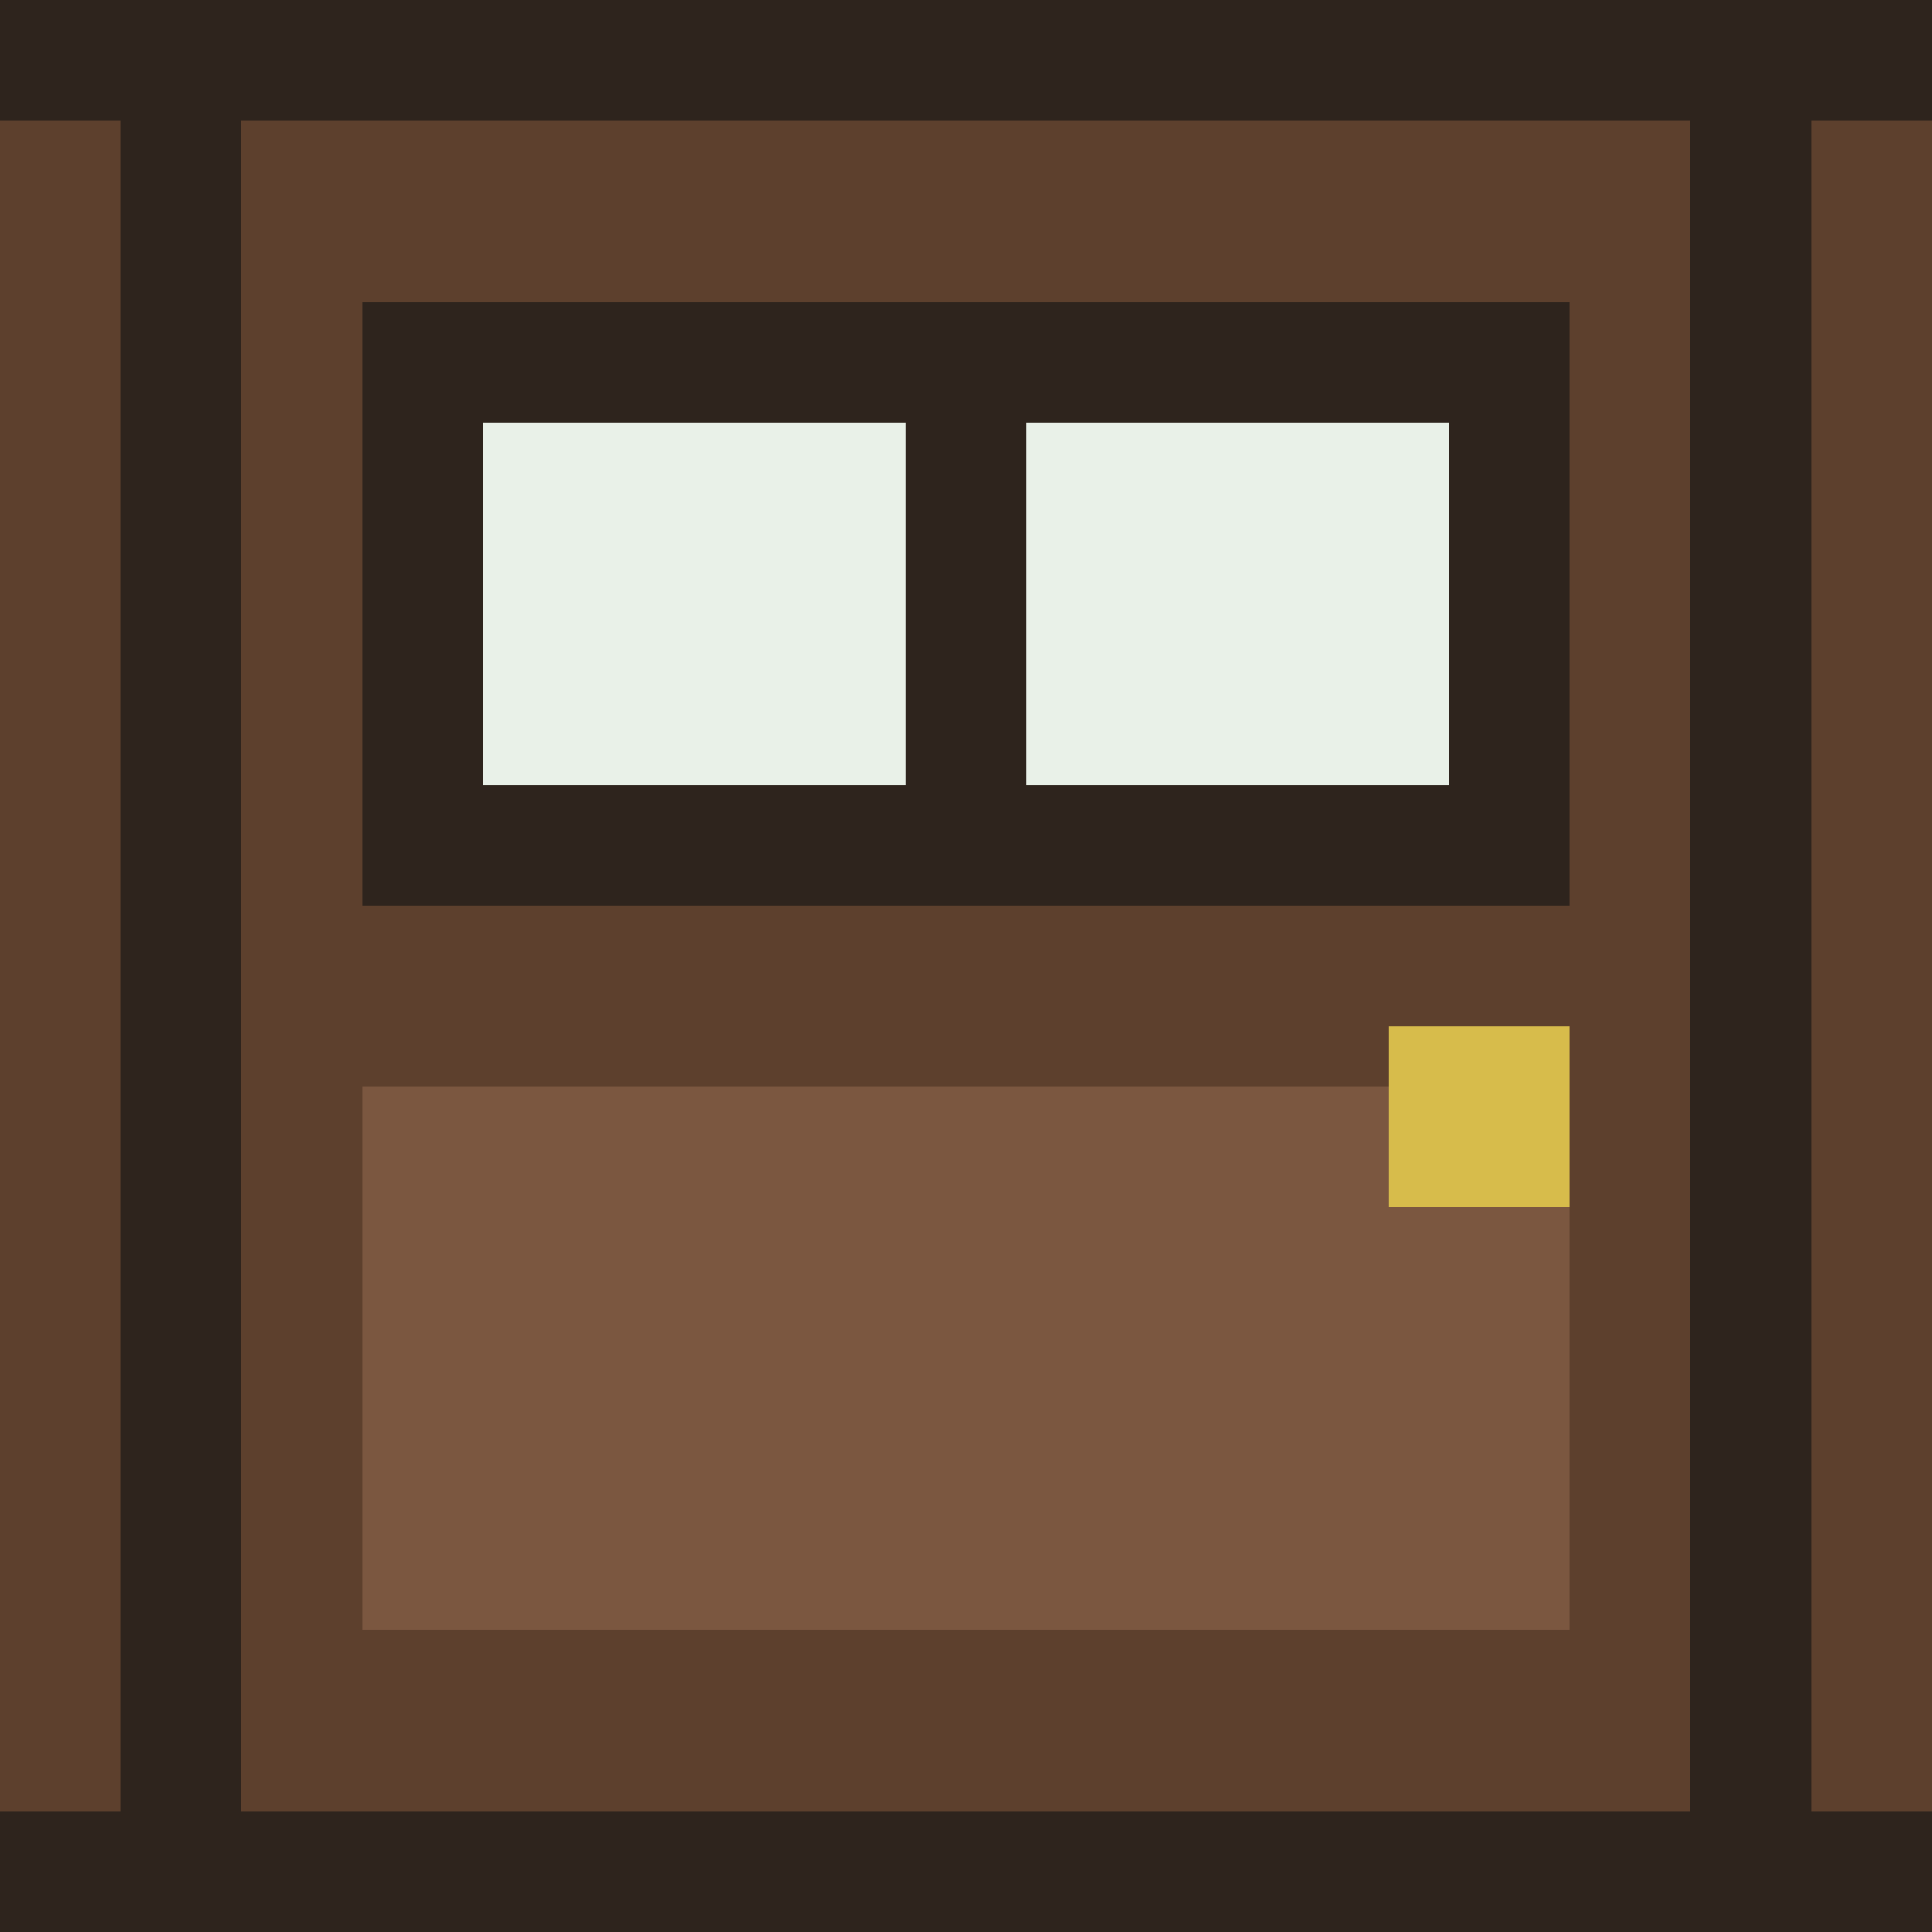
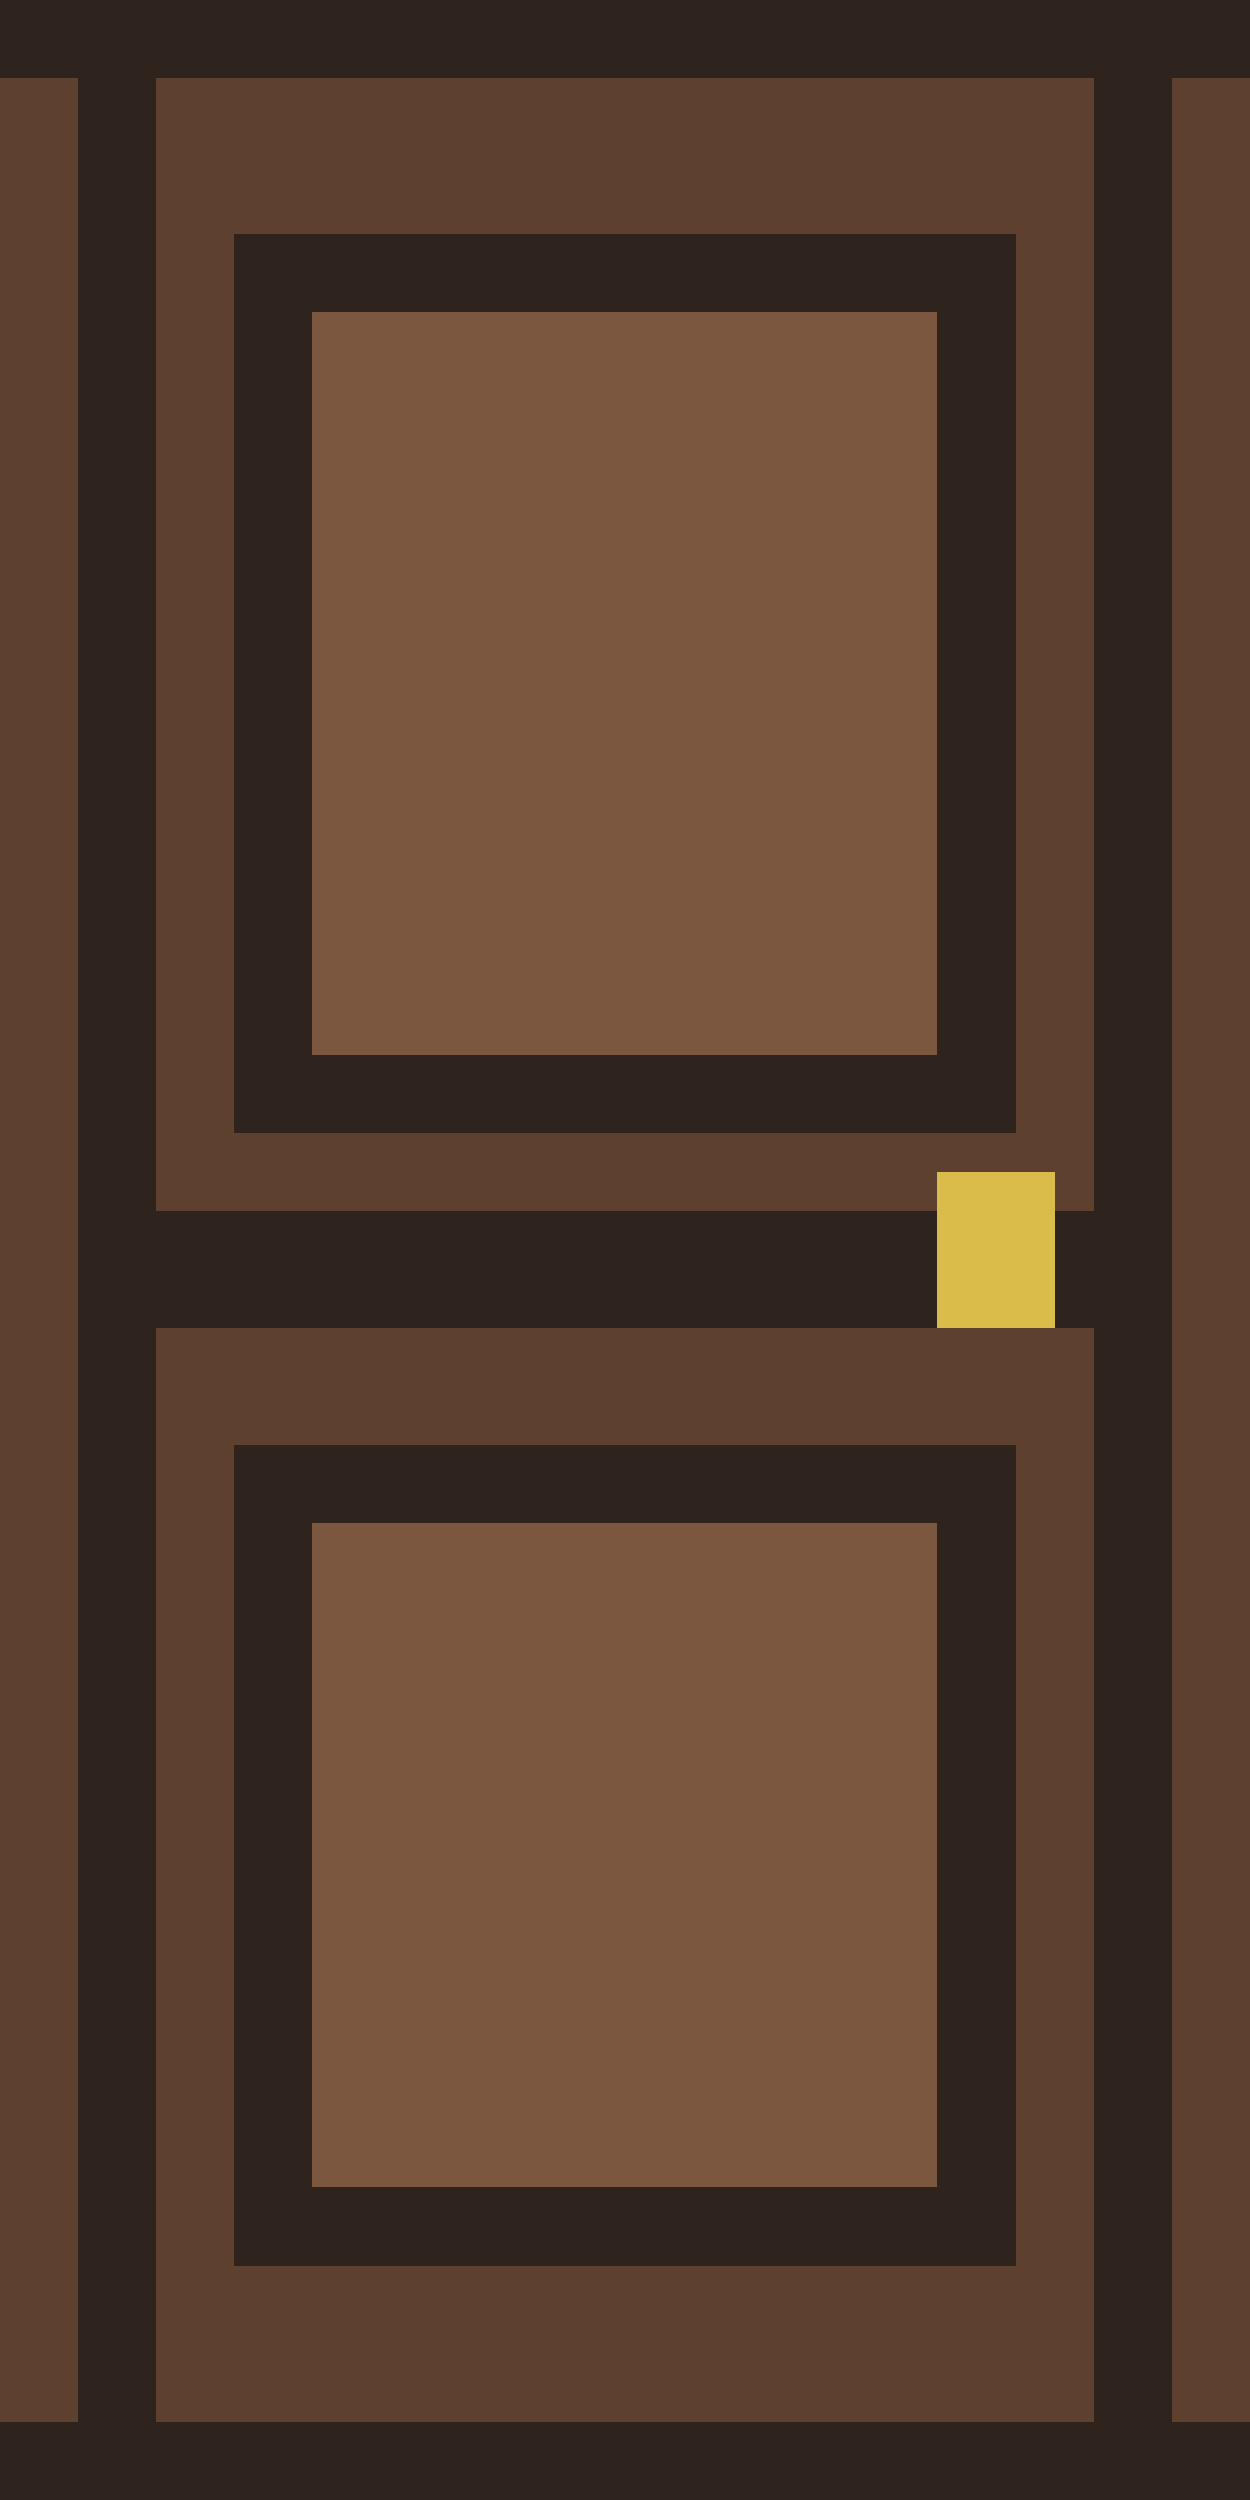
- <svg xmlns="http://www.w3.org/2000/svg" width="20mm" height="20mm" viewBox="0 0 32 32" shape-rendering="crispEdges">
-   <rect x="0" y="0" width="32" height="32" fill="#5d402d" />
-   <rect x="0" y="0" width="32" height="2" fill="#2e241d" />
-   <rect x="0" y="30" width="32" height="2" fill="#2e241d" />
-   <rect x="2" y="2" width="2" height="28" fill="#2e241d" />
-   <rect x="28" y="2" width="2" height="28" fill="#2e241d" />
-   <rect x="6" y="5" width="20" height="10" fill="#2e241d" />
-   <rect x="8" y="7" width="7" height="6" fill="#e9f1e8" />
-   <rect x="17" y="7" width="7" height="6" fill="#e9f1e8" />
-   <rect x="6" y="18" width="20" height="9" fill="#7b5740" />
-   <rect x="23" y="17" width="3" height="3" fill="#d7bc4b" />
+ <svg xmlns="http://www.w3.org/2000/svg" width="20mm" height="40mm" viewBox="0 0 32 64" shape-rendering="crispEdges">
+   <rect x="0" y="0" width="32" height="1" fill="#2e241d" />
+   <rect x="0" y="1" width="32" height="1" fill="#2e241d" />
+   <rect x="0" y="2" width="2" height="1" fill="#5d402d" />
+   <rect x="2" y="2" width="2" height="1" fill="#2e241d" />
+   <rect x="4" y="2" width="24" height="1" fill="#5d402d" />
+   <rect x="28" y="2" width="2" height="1" fill="#2e241d" />
+   <rect x="30" y="2" width="2" height="1" fill="#5d402d" />
+   <rect x="0" y="3" width="2" height="1" fill="#5d402d" />
+   <rect x="2" y="3" width="2" height="1" fill="#2e241d" />
+   <rect x="4" y="3" width="24" height="1" fill="#5d402d" />
+   <rect x="28" y="3" width="2" height="1" fill="#2e241d" />
+   <rect x="30" y="3" width="2" height="1" fill="#5d402d" />
+   <rect x="0" y="4" width="2" height="1" fill="#5d402d" />
+   <rect x="2" y="4" width="2" height="1" fill="#2e241d" />
+   <rect x="4" y="4" width="24" height="1" fill="#5d402d" />
+   <rect x="28" y="4" width="2" height="1" fill="#2e241d" />
+   <rect x="30" y="4" width="2" height="1" fill="#5d402d" />
+   <rect x="0" y="5" width="2" height="1" fill="#5d402d" />
+   <rect x="2" y="5" width="2" height="1" fill="#2e241d" />
+   <rect x="4" y="5" width="24" height="1" fill="#5d402d" />
+   <rect x="28" y="5" width="2" height="1" fill="#2e241d" />
+   <rect x="30" y="5" width="2" height="1" fill="#5d402d" />
+   <rect x="0" y="6" width="2" height="1" fill="#5d402d" />
+   <rect x="2" y="6" width="2" height="1" fill="#2e241d" />
+   <rect x="4" y="6" width="2" height="1" fill="#5d402d" />
+   <rect x="6" y="6" width="20" height="1" fill="#2e241d" />
+   <rect x="26" y="6" width="2" height="1" fill="#5d402d" />
+   <rect x="28" y="6" width="2" height="1" fill="#2e241d" />
+   <rect x="30" y="6" width="2" height="1" fill="#5d402d" />
+   <rect x="0" y="7" width="2" height="1" fill="#5d402d" />
+   <rect x="2" y="7" width="2" height="1" fill="#2e241d" />
+   <rect x="4" y="7" width="2" height="1" fill="#5d402d" />
+   <rect x="6" y="7" width="20" height="1" fill="#2e241d" />
+   <rect x="26" y="7" width="2" height="1" fill="#5d402d" />
+   <rect x="28" y="7" width="2" height="1" fill="#2e241d" />
+   <rect x="30" y="7" width="2" height="1" fill="#5d402d" />
+   <rect x="0" y="8" width="2" height="1" fill="#5d402d" />
+   <rect x="2" y="8" width="2" height="1" fill="#2e241d" />
+   <rect x="4" y="8" width="2" height="1" fill="#5d402d" />
+   <rect x="6" y="8" width="2" height="1" fill="#2e241d" />
+   <rect x="8" y="8" width="16" height="1" fill="#7b5740" />
+   <rect x="24" y="8" width="2" height="1" fill="#2e241d" />
+   <rect x="26" y="8" width="2" height="1" fill="#5d402d" />
+   <rect x="28" y="8" width="2" height="1" fill="#2e241d" />
+   <rect x="30" y="8" width="2" height="1" fill="#5d402d" />
+   <rect x="0" y="9" width="2" height="1" fill="#5d402d" />
+   <rect x="2" y="9" width="2" height="1" fill="#2e241d" />
+   <rect x="4" y="9" width="2" height="1" fill="#5d402d" />
+   <rect x="6" y="9" width="2" height="1" fill="#2e241d" />
+   <rect x="8" y="9" width="16" height="1" fill="#7b5740" />
+   <rect x="24" y="9" width="2" height="1" fill="#2e241d" />
+   <rect x="26" y="9" width="2" height="1" fill="#5d402d" />
+   <rect x="28" y="9" width="2" height="1" fill="#2e241d" />
+   <rect x="30" y="9" width="2" height="1" fill="#5d402d" />
+   <rect x="0" y="10" width="2" height="1" fill="#5d402d" />
+   <rect x="2" y="10" width="2" height="1" fill="#2e241d" />
+   <rect x="4" y="10" width="2" height="1" fill="#5d402d" />
+   <rect x="6" y="10" width="2" height="1" fill="#2e241d" />
+   <rect x="8" y="10" width="16" height="1" fill="#7b5740" />
+   <rect x="24" y="10" width="2" height="1" fill="#2e241d" />
+   <rect x="26" y="10" width="2" height="1" fill="#5d402d" />
+   <rect x="28" y="10" width="2" height="1" fill="#2e241d" />
+   <rect x="30" y="10" width="2" height="1" fill="#5d402d" />
+   <rect x="0" y="11" width="2" height="1" fill="#5d402d" />
+   <rect x="2" y="11" width="2" height="1" fill="#2e241d" />
+   <rect x="4" y="11" width="2" height="1" fill="#5d402d" />
+   <rect x="6" y="11" width="2" height="1" fill="#2e241d" />
+   <rect x="8" y="11" width="16" height="1" fill="#7b5740" />
+   <rect x="24" y="11" width="2" height="1" fill="#2e241d" />
+   <rect x="26" y="11" width="2" height="1" fill="#5d402d" />
+   <rect x="28" y="11" width="2" height="1" fill="#2e241d" />
+   <rect x="30" y="11" width="2" height="1" fill="#5d402d" />
+   <rect x="0" y="12" width="2" height="1" fill="#5d402d" />
+   <rect x="2" y="12" width="2" height="1" fill="#2e241d" />
+   <rect x="4" y="12" width="2" height="1" fill="#5d402d" />
+   <rect x="6" y="12" width="2" height="1" fill="#2e241d" />
+   <rect x="8" y="12" width="16" height="1" fill="#7b5740" />
+   <rect x="24" y="12" width="2" height="1" fill="#2e241d" />
+   <rect x="26" y="12" width="2" height="1" fill="#5d402d" />
+   <rect x="28" y="12" width="2" height="1" fill="#2e241d" />
+   <rect x="30" y="12" width="2" height="1" fill="#5d402d" />
+   <rect x="0" y="13" width="2" height="1" fill="#5d402d" />
+   <rect x="2" y="13" width="2" height="1" fill="#2e241d" />
+   <rect x="4" y="13" width="2" height="1" fill="#5d402d" />
+   <rect x="6" y="13" width="2" height="1" fill="#2e241d" />
+   <rect x="8" y="13" width="16" height="1" fill="#7b5740" />
+   <rect x="24" y="13" width="2" height="1" fill="#2e241d" />
+   <rect x="26" y="13" width="2" height="1" fill="#5d402d" />
+   <rect x="28" y="13" width="2" height="1" fill="#2e241d" />
+   <rect x="30" y="13" width="2" height="1" fill="#5d402d" />
+   <rect x="0" y="14" width="2" height="1" fill="#5d402d" />
+   <rect x="2" y="14" width="2" height="1" fill="#2e241d" />
+   <rect x="4" y="14" width="2" height="1" fill="#5d402d" />
+   <rect x="6" y="14" width="2" height="1" fill="#2e241d" />
+   <rect x="8" y="14" width="16" height="1" fill="#7b5740" />
+   <rect x="24" y="14" width="2" height="1" fill="#2e241d" />
+   <rect x="26" y="14" width="2" height="1" fill="#5d402d" />
+   <rect x="28" y="14" width="2" height="1" fill="#2e241d" />
+   <rect x="30" y="14" width="2" height="1" fill="#5d402d" />
+   <rect x="0" y="15" width="2" height="1" fill="#5d402d" />
+   <rect x="2" y="15" width="2" height="1" fill="#2e241d" />
+   <rect x="4" y="15" width="2" height="1" fill="#5d402d" />
+   <rect x="6" y="15" width="2" height="1" fill="#2e241d" />
+   <rect x="8" y="15" width="16" height="1" fill="#7b5740" />
+   <rect x="24" y="15" width="2" height="1" fill="#2e241d" />
+   <rect x="26" y="15" width="2" height="1" fill="#5d402d" />
+   <rect x="28" y="15" width="2" height="1" fill="#2e241d" />
+   <rect x="30" y="15" width="2" height="1" fill="#5d402d" />
+   <rect x="0" y="16" width="2" height="1" fill="#5d402d" />
+   <rect x="2" y="16" width="2" height="1" fill="#2e241d" />
+   <rect x="4" y="16" width="2" height="1" fill="#5d402d" />
+   <rect x="6" y="16" width="2" height="1" fill="#2e241d" />
+   <rect x="8" y="16" width="16" height="1" fill="#7b5740" />
+   <rect x="24" y="16" width="2" height="1" fill="#2e241d" />
+   <rect x="26" y="16" width="2" height="1" fill="#5d402d" />
+   <rect x="28" y="16" width="2" height="1" fill="#2e241d" />
+   <rect x="30" y="16" width="2" height="1" fill="#5d402d" />
+   <rect x="0" y="17" width="2" height="1" fill="#5d402d" />
+   <rect x="2" y="17" width="2" height="1" fill="#2e241d" />
+   <rect x="4" y="17" width="2" height="1" fill="#5d402d" />
+   <rect x="6" y="17" width="2" height="1" fill="#2e241d" />
+   <rect x="8" y="17" width="16" height="1" fill="#7b5740" />
+   <rect x="24" y="17" width="2" height="1" fill="#2e241d" />
+   <rect x="26" y="17" width="2" height="1" fill="#5d402d" />
+   <rect x="28" y="17" width="2" height="1" fill="#2e241d" />
+   <rect x="30" y="17" width="2" height="1" fill="#5d402d" />
+   <rect x="0" y="18" width="2" height="1" fill="#5d402d" />
+   <rect x="2" y="18" width="2" height="1" fill="#2e241d" />
+   <rect x="4" y="18" width="2" height="1" fill="#5d402d" />
+   <rect x="6" y="18" width="2" height="1" fill="#2e241d" />
+   <rect x="8" y="18" width="16" height="1" fill="#7b5740" />
+   <rect x="24" y="18" width="2" height="1" fill="#2e241d" />
+   <rect x="26" y="18" width="2" height="1" fill="#5d402d" />
+   <rect x="28" y="18" width="2" height="1" fill="#2e241d" />
+   <rect x="30" y="18" width="2" height="1" fill="#5d402d" />
+   <rect x="0" y="19" width="2" height="1" fill="#5d402d" />
+   <rect x="2" y="19" width="2" height="1" fill="#2e241d" />
+   <rect x="4" y="19" width="2" height="1" fill="#5d402d" />
+   <rect x="6" y="19" width="2" height="1" fill="#2e241d" />
+   <rect x="8" y="19" width="16" height="1" fill="#7b5740" />
+   <rect x="24" y="19" width="2" height="1" fill="#2e241d" />
+   <rect x="26" y="19" width="2" height="1" fill="#5d402d" />
+   <rect x="28" y="19" width="2" height="1" fill="#2e241d" />
+   <rect x="30" y="19" width="2" height="1" fill="#5d402d" />
+   <rect x="0" y="20" width="2" height="1" fill="#5d402d" />
+   <rect x="2" y="20" width="2" height="1" fill="#2e241d" />
+   <rect x="4" y="20" width="2" height="1" fill="#5d402d" />
+   <rect x="6" y="20" width="2" height="1" fill="#2e241d" />
+   <rect x="8" y="20" width="16" height="1" fill="#7b5740" />
+   <rect x="24" y="20" width="2" height="1" fill="#2e241d" />
+   <rect x="26" y="20" width="2" height="1" fill="#5d402d" />
+   <rect x="28" y="20" width="2" height="1" fill="#2e241d" />
+   <rect x="30" y="20" width="2" height="1" fill="#5d402d" />
+   <rect x="0" y="21" width="2" height="1" fill="#5d402d" />
+   <rect x="2" y="21" width="2" height="1" fill="#2e241d" />
+   <rect x="4" y="21" width="2" height="1" fill="#5d402d" />
+   <rect x="6" y="21" width="2" height="1" fill="#2e241d" />
+   <rect x="8" y="21" width="16" height="1" fill="#7b5740" />
+   <rect x="24" y="21" width="2" height="1" fill="#2e241d" />
+   <rect x="26" y="21" width="2" height="1" fill="#5d402d" />
+   <rect x="28" y="21" width="2" height="1" fill="#2e241d" />
+   <rect x="30" y="21" width="2" height="1" fill="#5d402d" />
+   <rect x="0" y="22" width="2" height="1" fill="#5d402d" />
+   <rect x="2" y="22" width="2" height="1" fill="#2e241d" />
+   <rect x="4" y="22" width="2" height="1" fill="#5d402d" />
+   <rect x="6" y="22" width="2" height="1" fill="#2e241d" />
+   <rect x="8" y="22" width="16" height="1" fill="#7b5740" />
+   <rect x="24" y="22" width="2" height="1" fill="#2e241d" />
+   <rect x="26" y="22" width="2" height="1" fill="#5d402d" />
+   <rect x="28" y="22" width="2" height="1" fill="#2e241d" />
+   <rect x="30" y="22" width="2" height="1" fill="#5d402d" />
+   <rect x="0" y="23" width="2" height="1" fill="#5d402d" />
+   <rect x="2" y="23" width="2" height="1" fill="#2e241d" />
+   <rect x="4" y="23" width="2" height="1" fill="#5d402d" />
+   <rect x="6" y="23" width="2" height="1" fill="#2e241d" />
+   <rect x="8" y="23" width="16" height="1" fill="#7b5740" />
+   <rect x="24" y="23" width="2" height="1" fill="#2e241d" />
+   <rect x="26" y="23" width="2" height="1" fill="#5d402d" />
+   <rect x="28" y="23" width="2" height="1" fill="#2e241d" />
+   <rect x="30" y="23" width="2" height="1" fill="#5d402d" />
+   <rect x="0" y="24" width="2" height="1" fill="#5d402d" />
+   <rect x="2" y="24" width="2" height="1" fill="#2e241d" />
+   <rect x="4" y="24" width="2" height="1" fill="#5d402d" />
+   <rect x="6" y="24" width="2" height="1" fill="#2e241d" />
+   <rect x="8" y="24" width="16" height="1" fill="#7b5740" />
+   <rect x="24" y="24" width="2" height="1" fill="#2e241d" />
+   <rect x="26" y="24" width="2" height="1" fill="#5d402d" />
+   <rect x="28" y="24" width="2" height="1" fill="#2e241d" />
+   <rect x="30" y="24" width="2" height="1" fill="#5d402d" />
+   <rect x="0" y="25" width="2" height="1" fill="#5d402d" />
+   <rect x="2" y="25" width="2" height="1" fill="#2e241d" />
+   <rect x="4" y="25" width="2" height="1" fill="#5d402d" />
+   <rect x="6" y="25" width="2" height="1" fill="#2e241d" />
+   <rect x="8" y="25" width="16" height="1" fill="#7b5740" />
+   <rect x="24" y="25" width="2" height="1" fill="#2e241d" />
+   <rect x="26" y="25" width="2" height="1" fill="#5d402d" />
+   <rect x="28" y="25" width="2" height="1" fill="#2e241d" />
+   <rect x="30" y="25" width="2" height="1" fill="#5d402d" />
+   <rect x="0" y="26" width="2" height="1" fill="#5d402d" />
+   <rect x="2" y="26" width="2" height="1" fill="#2e241d" />
+   <rect x="4" y="26" width="2" height="1" fill="#5d402d" />
+   <rect x="6" y="26" width="2" height="1" fill="#2e241d" />
+   <rect x="8" y="26" width="16" height="1" fill="#7b5740" />
+   <rect x="24" y="26" width="2" height="1" fill="#2e241d" />
+   <rect x="26" y="26" width="2" height="1" fill="#5d402d" />
+   <rect x="28" y="26" width="2" height="1" fill="#2e241d" />
+   <rect x="30" y="26" width="2" height="1" fill="#5d402d" />
+   <rect x="0" y="27" width="2" height="1" fill="#5d402d" />
+   <rect x="2" y="27" width="2" height="1" fill="#2e241d" />
+   <rect x="4" y="27" width="2" height="1" fill="#5d402d" />
+   <rect x="6" y="27" width="20" height="1" fill="#2e241d" />
+   <rect x="26" y="27" width="2" height="1" fill="#5d402d" />
+   <rect x="28" y="27" width="2" height="1" fill="#2e241d" />
+   <rect x="30" y="27" width="2" height="1" fill="#5d402d" />
+   <rect x="0" y="28" width="2" height="1" fill="#5d402d" />
+   <rect x="2" y="28" width="2" height="1" fill="#2e241d" />
+   <rect x="4" y="28" width="2" height="1" fill="#5d402d" />
+   <rect x="6" y="28" width="20" height="1" fill="#2e241d" />
+   <rect x="26" y="28" width="2" height="1" fill="#5d402d" />
+   <rect x="28" y="28" width="2" height="1" fill="#2e241d" />
+   <rect x="30" y="28" width="2" height="1" fill="#5d402d" />
+   <rect x="0" y="29" width="2" height="1" fill="#5d402d" />
+   <rect x="2" y="29" width="2" height="1" fill="#2e241d" />
+   <rect x="4" y="29" width="24" height="1" fill="#5d402d" />
+   <rect x="28" y="29" width="2" height="1" fill="#2e241d" />
+   <rect x="30" y="29" width="2" height="1" fill="#5d402d" />
+   <rect x="0" y="30" width="2" height="1" fill="#5d402d" />
+   <rect x="2" y="30" width="2" height="1" fill="#2e241d" />
+   <rect x="4" y="30" width="20" height="1" fill="#5d402d" />
+   <rect x="24" y="30" width="3" height="1" fill="#d9bc4a" />
+   <rect x="27" y="30" width="1" height="1" fill="#5d402d" />
+   <rect x="28" y="30" width="2" height="1" fill="#2e241d" />
+   <rect x="30" y="30" width="2" height="1" fill="#5d402d" />
+   <rect x="0" y="31" width="2" height="1" fill="#5d402d" />
+   <rect x="2" y="31" width="22" height="1" fill="#2e241d" />
+   <rect x="24" y="31" width="3" height="1" fill="#d9bc4a" />
+   <rect x="27" y="31" width="3" height="1" fill="#2e241d" />
+   <rect x="30" y="31" width="2" height="1" fill="#5d402d" />
+   <rect x="0" y="32" width="2" height="1" fill="#5d402d" />
+   <rect x="2" y="32" width="22" height="1" fill="#2e241d" />
+   <rect x="24" y="32" width="3" height="1" fill="#d9bc4a" />
+   <rect x="27" y="32" width="3" height="1" fill="#2e241d" />
+   <rect x="30" y="32" width="2" height="1" fill="#5d402d" />
+   <rect x="0" y="33" width="2" height="1" fill="#5d402d" />
+   <rect x="2" y="33" width="22" height="1" fill="#2e241d" />
+   <rect x="24" y="33" width="3" height="1" fill="#d9bc4a" />
+   <rect x="27" y="33" width="3" height="1" fill="#2e241d" />
+   <rect x="30" y="33" width="2" height="1" fill="#5d402d" />
+   <rect x="0" y="34" width="2" height="1" fill="#5d402d" />
+   <rect x="2" y="34" width="2" height="1" fill="#2e241d" />
+   <rect x="4" y="34" width="24" height="1" fill="#5d402d" />
+   <rect x="28" y="34" width="2" height="1" fill="#2e241d" />
+   <rect x="30" y="34" width="2" height="1" fill="#5d402d" />
+   <rect x="0" y="35" width="2" height="1" fill="#5d402d" />
+   <rect x="2" y="35" width="2" height="1" fill="#2e241d" />
+   <rect x="4" y="35" width="24" height="1" fill="#5d402d" />
+   <rect x="28" y="35" width="2" height="1" fill="#2e241d" />
+   <rect x="30" y="35" width="2" height="1" fill="#5d402d" />
+   <rect x="0" y="36" width="2" height="1" fill="#5d402d" />
+   <rect x="2" y="36" width="2" height="1" fill="#2e241d" />
+   <rect x="4" y="36" width="24" height="1" fill="#5d402d" />
+   <rect x="28" y="36" width="2" height="1" fill="#2e241d" />
+   <rect x="30" y="36" width="2" height="1" fill="#5d402d" />
+   <rect x="0" y="37" width="2" height="1" fill="#5d402d" />
+   <rect x="2" y="37" width="2" height="1" fill="#2e241d" />
+   <rect x="4" y="37" width="2" height="1" fill="#5d402d" />
+   <rect x="6" y="37" width="20" height="1" fill="#2e241d" />
+   <rect x="26" y="37" width="2" height="1" fill="#5d402d" />
+   <rect x="28" y="37" width="2" height="1" fill="#2e241d" />
+   <rect x="30" y="37" width="2" height="1" fill="#5d402d" />
+   <rect x="0" y="38" width="2" height="1" fill="#5d402d" />
+   <rect x="2" y="38" width="2" height="1" fill="#2e241d" />
+   <rect x="4" y="38" width="2" height="1" fill="#5d402d" />
+   <rect x="6" y="38" width="20" height="1" fill="#2e241d" />
+   <rect x="26" y="38" width="2" height="1" fill="#5d402d" />
+   <rect x="28" y="38" width="2" height="1" fill="#2e241d" />
+   <rect x="30" y="38" width="2" height="1" fill="#5d402d" />
+   <rect x="0" y="39" width="2" height="1" fill="#5d402d" />
+   <rect x="2" y="39" width="2" height="1" fill="#2e241d" />
+   <rect x="4" y="39" width="2" height="1" fill="#5d402d" />
+   <rect x="6" y="39" width="2" height="1" fill="#2e241d" />
+   <rect x="8" y="39" width="16" height="1" fill="#7b5740" />
+   <rect x="24" y="39" width="2" height="1" fill="#2e241d" />
+   <rect x="26" y="39" width="2" height="1" fill="#5d402d" />
+   <rect x="28" y="39" width="2" height="1" fill="#2e241d" />
+   <rect x="30" y="39" width="2" height="1" fill="#5d402d" />
+   <rect x="0" y="40" width="2" height="1" fill="#5d402d" />
+   <rect x="2" y="40" width="2" height="1" fill="#2e241d" />
+   <rect x="4" y="40" width="2" height="1" fill="#5d402d" />
+   <rect x="6" y="40" width="2" height="1" fill="#2e241d" />
+   <rect x="8" y="40" width="16" height="1" fill="#7b5740" />
+   <rect x="24" y="40" width="2" height="1" fill="#2e241d" />
+   <rect x="26" y="40" width="2" height="1" fill="#5d402d" />
+   <rect x="28" y="40" width="2" height="1" fill="#2e241d" />
+   <rect x="30" y="40" width="2" height="1" fill="#5d402d" />
+   <rect x="0" y="41" width="2" height="1" fill="#5d402d" />
+   <rect x="2" y="41" width="2" height="1" fill="#2e241d" />
+   <rect x="4" y="41" width="2" height="1" fill="#5d402d" />
+   <rect x="6" y="41" width="2" height="1" fill="#2e241d" />
+   <rect x="8" y="41" width="16" height="1" fill="#7b5740" />
+   <rect x="24" y="41" width="2" height="1" fill="#2e241d" />
+   <rect x="26" y="41" width="2" height="1" fill="#5d402d" />
+   <rect x="28" y="41" width="2" height="1" fill="#2e241d" />
+   <rect x="30" y="41" width="2" height="1" fill="#5d402d" />
+   <rect x="0" y="42" width="2" height="1" fill="#5d402d" />
+   <rect x="2" y="42" width="2" height="1" fill="#2e241d" />
+   <rect x="4" y="42" width="2" height="1" fill="#5d402d" />
+   <rect x="6" y="42" width="2" height="1" fill="#2e241d" />
+   <rect x="8" y="42" width="16" height="1" fill="#7b5740" />
+   <rect x="24" y="42" width="2" height="1" fill="#2e241d" />
+   <rect x="26" y="42" width="2" height="1" fill="#5d402d" />
+   <rect x="28" y="42" width="2" height="1" fill="#2e241d" />
+   <rect x="30" y="42" width="2" height="1" fill="#5d402d" />
+   <rect x="0" y="43" width="2" height="1" fill="#5d402d" />
+   <rect x="2" y="43" width="2" height="1" fill="#2e241d" />
+   <rect x="4" y="43" width="2" height="1" fill="#5d402d" />
+   <rect x="6" y="43" width="2" height="1" fill="#2e241d" />
+   <rect x="8" y="43" width="16" height="1" fill="#7b5740" />
+   <rect x="24" y="43" width="2" height="1" fill="#2e241d" />
+   <rect x="26" y="43" width="2" height="1" fill="#5d402d" />
+   <rect x="28" y="43" width="2" height="1" fill="#2e241d" />
+   <rect x="30" y="43" width="2" height="1" fill="#5d402d" />
+   <rect x="0" y="44" width="2" height="1" fill="#5d402d" />
+   <rect x="2" y="44" width="2" height="1" fill="#2e241d" />
+   <rect x="4" y="44" width="2" height="1" fill="#5d402d" />
+   <rect x="6" y="44" width="2" height="1" fill="#2e241d" />
+   <rect x="8" y="44" width="16" height="1" fill="#7b5740" />
+   <rect x="24" y="44" width="2" height="1" fill="#2e241d" />
+   <rect x="26" y="44" width="2" height="1" fill="#5d402d" />
+   <rect x="28" y="44" width="2" height="1" fill="#2e241d" />
+   <rect x="30" y="44" width="2" height="1" fill="#5d402d" />
+   <rect x="0" y="45" width="2" height="1" fill="#5d402d" />
+   <rect x="2" y="45" width="2" height="1" fill="#2e241d" />
+   <rect x="4" y="45" width="2" height="1" fill="#5d402d" />
+   <rect x="6" y="45" width="2" height="1" fill="#2e241d" />
+   <rect x="8" y="45" width="16" height="1" fill="#7b5740" />
+   <rect x="24" y="45" width="2" height="1" fill="#2e241d" />
+   <rect x="26" y="45" width="2" height="1" fill="#5d402d" />
+   <rect x="28" y="45" width="2" height="1" fill="#2e241d" />
+   <rect x="30" y="45" width="2" height="1" fill="#5d402d" />
+   <rect x="0" y="46" width="2" height="1" fill="#5d402d" />
+   <rect x="2" y="46" width="2" height="1" fill="#2e241d" />
+   <rect x="4" y="46" width="2" height="1" fill="#5d402d" />
+   <rect x="6" y="46" width="2" height="1" fill="#2e241d" />
+   <rect x="8" y="46" width="16" height="1" fill="#7b5740" />
+   <rect x="24" y="46" width="2" height="1" fill="#2e241d" />
+   <rect x="26" y="46" width="2" height="1" fill="#5d402d" />
+   <rect x="28" y="46" width="2" height="1" fill="#2e241d" />
+   <rect x="30" y="46" width="2" height="1" fill="#5d402d" />
+   <rect x="0" y="47" width="2" height="1" fill="#5d402d" />
+   <rect x="2" y="47" width="2" height="1" fill="#2e241d" />
+   <rect x="4" y="47" width="2" height="1" fill="#5d402d" />
+   <rect x="6" y="47" width="2" height="1" fill="#2e241d" />
+   <rect x="8" y="47" width="16" height="1" fill="#7b5740" />
+   <rect x="24" y="47" width="2" height="1" fill="#2e241d" />
+   <rect x="26" y="47" width="2" height="1" fill="#5d402d" />
+   <rect x="28" y="47" width="2" height="1" fill="#2e241d" />
+   <rect x="30" y="47" width="2" height="1" fill="#5d402d" />
+   <rect x="0" y="48" width="2" height="1" fill="#5d402d" />
+   <rect x="2" y="48" width="2" height="1" fill="#2e241d" />
+   <rect x="4" y="48" width="2" height="1" fill="#5d402d" />
+   <rect x="6" y="48" width="2" height="1" fill="#2e241d" />
+   <rect x="8" y="48" width="16" height="1" fill="#7b5740" />
+   <rect x="24" y="48" width="2" height="1" fill="#2e241d" />
+   <rect x="26" y="48" width="2" height="1" fill="#5d402d" />
+   <rect x="28" y="48" width="2" height="1" fill="#2e241d" />
+   <rect x="30" y="48" width="2" height="1" fill="#5d402d" />
+   <rect x="0" y="49" width="2" height="1" fill="#5d402d" />
+   <rect x="2" y="49" width="2" height="1" fill="#2e241d" />
+   <rect x="4" y="49" width="2" height="1" fill="#5d402d" />
+   <rect x="6" y="49" width="2" height="1" fill="#2e241d" />
+   <rect x="8" y="49" width="16" height="1" fill="#7b5740" />
+   <rect x="24" y="49" width="2" height="1" fill="#2e241d" />
+   <rect x="26" y="49" width="2" height="1" fill="#5d402d" />
+   <rect x="28" y="49" width="2" height="1" fill="#2e241d" />
+   <rect x="30" y="49" width="2" height="1" fill="#5d402d" />
+   <rect x="0" y="50" width="2" height="1" fill="#5d402d" />
+   <rect x="2" y="50" width="2" height="1" fill="#2e241d" />
+   <rect x="4" y="50" width="2" height="1" fill="#5d402d" />
+   <rect x="6" y="50" width="2" height="1" fill="#2e241d" />
+   <rect x="8" y="50" width="16" height="1" fill="#7b5740" />
+   <rect x="24" y="50" width="2" height="1" fill="#2e241d" />
+   <rect x="26" y="50" width="2" height="1" fill="#5d402d" />
+   <rect x="28" y="50" width="2" height="1" fill="#2e241d" />
+   <rect x="30" y="50" width="2" height="1" fill="#5d402d" />
+   <rect x="0" y="51" width="2" height="1" fill="#5d402d" />
+   <rect x="2" y="51" width="2" height="1" fill="#2e241d" />
+   <rect x="4" y="51" width="2" height="1" fill="#5d402d" />
+   <rect x="6" y="51" width="2" height="1" fill="#2e241d" />
+   <rect x="8" y="51" width="16" height="1" fill="#7b5740" />
+   <rect x="24" y="51" width="2" height="1" fill="#2e241d" />
+   <rect x="26" y="51" width="2" height="1" fill="#5d402d" />
+   <rect x="28" y="51" width="2" height="1" fill="#2e241d" />
+   <rect x="30" y="51" width="2" height="1" fill="#5d402d" />
+   <rect x="0" y="52" width="2" height="1" fill="#5d402d" />
+   <rect x="2" y="52" width="2" height="1" fill="#2e241d" />
+   <rect x="4" y="52" width="2" height="1" fill="#5d402d" />
+   <rect x="6" y="52" width="2" height="1" fill="#2e241d" />
+   <rect x="8" y="52" width="16" height="1" fill="#7b5740" />
+   <rect x="24" y="52" width="2" height="1" fill="#2e241d" />
+   <rect x="26" y="52" width="2" height="1" fill="#5d402d" />
+   <rect x="28" y="52" width="2" height="1" fill="#2e241d" />
+   <rect x="30" y="52" width="2" height="1" fill="#5d402d" />
+   <rect x="0" y="53" width="2" height="1" fill="#5d402d" />
+   <rect x="2" y="53" width="2" height="1" fill="#2e241d" />
+   <rect x="4" y="53" width="2" height="1" fill="#5d402d" />
+   <rect x="6" y="53" width="2" height="1" fill="#2e241d" />
+   <rect x="8" y="53" width="16" height="1" fill="#7b5740" />
+   <rect x="24" y="53" width="2" height="1" fill="#2e241d" />
+   <rect x="26" y="53" width="2" height="1" fill="#5d402d" />
+   <rect x="28" y="53" width="2" height="1" fill="#2e241d" />
+   <rect x="30" y="53" width="2" height="1" fill="#5d402d" />
+   <rect x="0" y="54" width="2" height="1" fill="#5d402d" />
+   <rect x="2" y="54" width="2" height="1" fill="#2e241d" />
+   <rect x="4" y="54" width="2" height="1" fill="#5d402d" />
+   <rect x="6" y="54" width="2" height="1" fill="#2e241d" />
+   <rect x="8" y="54" width="16" height="1" fill="#7b5740" />
+   <rect x="24" y="54" width="2" height="1" fill="#2e241d" />
+   <rect x="26" y="54" width="2" height="1" fill="#5d402d" />
+   <rect x="28" y="54" width="2" height="1" fill="#2e241d" />
+   <rect x="30" y="54" width="2" height="1" fill="#5d402d" />
+   <rect x="0" y="55" width="2" height="1" fill="#5d402d" />
+   <rect x="2" y="55" width="2" height="1" fill="#2e241d" />
+   <rect x="4" y="55" width="2" height="1" fill="#5d402d" />
+   <rect x="6" y="55" width="2" height="1" fill="#2e241d" />
+   <rect x="8" y="55" width="16" height="1" fill="#7b5740" />
+   <rect x="24" y="55" width="2" height="1" fill="#2e241d" />
+   <rect x="26" y="55" width="2" height="1" fill="#5d402d" />
+   <rect x="28" y="55" width="2" height="1" fill="#2e241d" />
+   <rect x="30" y="55" width="2" height="1" fill="#5d402d" />
+   <rect x="0" y="56" width="2" height="1" fill="#5d402d" />
+   <rect x="2" y="56" width="2" height="1" fill="#2e241d" />
+   <rect x="4" y="56" width="2" height="1" fill="#5d402d" />
+   <rect x="6" y="56" width="20" height="1" fill="#2e241d" />
+   <rect x="26" y="56" width="2" height="1" fill="#5d402d" />
+   <rect x="28" y="56" width="2" height="1" fill="#2e241d" />
+   <rect x="30" y="56" width="2" height="1" fill="#5d402d" />
+   <rect x="0" y="57" width="2" height="1" fill="#5d402d" />
+   <rect x="2" y="57" width="2" height="1" fill="#2e241d" />
+   <rect x="4" y="57" width="2" height="1" fill="#5d402d" />
+   <rect x="6" y="57" width="20" height="1" fill="#2e241d" />
+   <rect x="26" y="57" width="2" height="1" fill="#5d402d" />
+   <rect x="28" y="57" width="2" height="1" fill="#2e241d" />
+   <rect x="30" y="57" width="2" height="1" fill="#5d402d" />
+   <rect x="0" y="58" width="2" height="1" fill="#5d402d" />
+   <rect x="2" y="58" width="2" height="1" fill="#2e241d" />
+   <rect x="4" y="58" width="24" height="1" fill="#5d402d" />
+   <rect x="28" y="58" width="2" height="1" fill="#2e241d" />
+   <rect x="30" y="58" width="2" height="1" fill="#5d402d" />
+   <rect x="0" y="59" width="2" height="1" fill="#5d402d" />
+   <rect x="2" y="59" width="2" height="1" fill="#2e241d" />
+   <rect x="4" y="59" width="24" height="1" fill="#5d402d" />
+   <rect x="28" y="59" width="2" height="1" fill="#2e241d" />
+   <rect x="30" y="59" width="2" height="1" fill="#5d402d" />
+   <rect x="0" y="60" width="2" height="1" fill="#5d402d" />
+   <rect x="2" y="60" width="2" height="1" fill="#2e241d" />
+   <rect x="4" y="60" width="24" height="1" fill="#5d402d" />
+   <rect x="28" y="60" width="2" height="1" fill="#2e241d" />
+   <rect x="30" y="60" width="2" height="1" fill="#5d402d" />
+   <rect x="0" y="61" width="2" height="1" fill="#5d402d" />
+   <rect x="2" y="61" width="2" height="1" fill="#2e241d" />
+   <rect x="4" y="61" width="24" height="1" fill="#5d402d" />
+   <rect x="28" y="61" width="2" height="1" fill="#2e241d" />
+   <rect x="30" y="61" width="2" height="1" fill="#5d402d" />
+   <rect x="0" y="62" width="32" height="1" fill="#2e241d" />
+   <rect x="0" y="63" width="32" height="1" fill="#2e241d" />
</svg>
